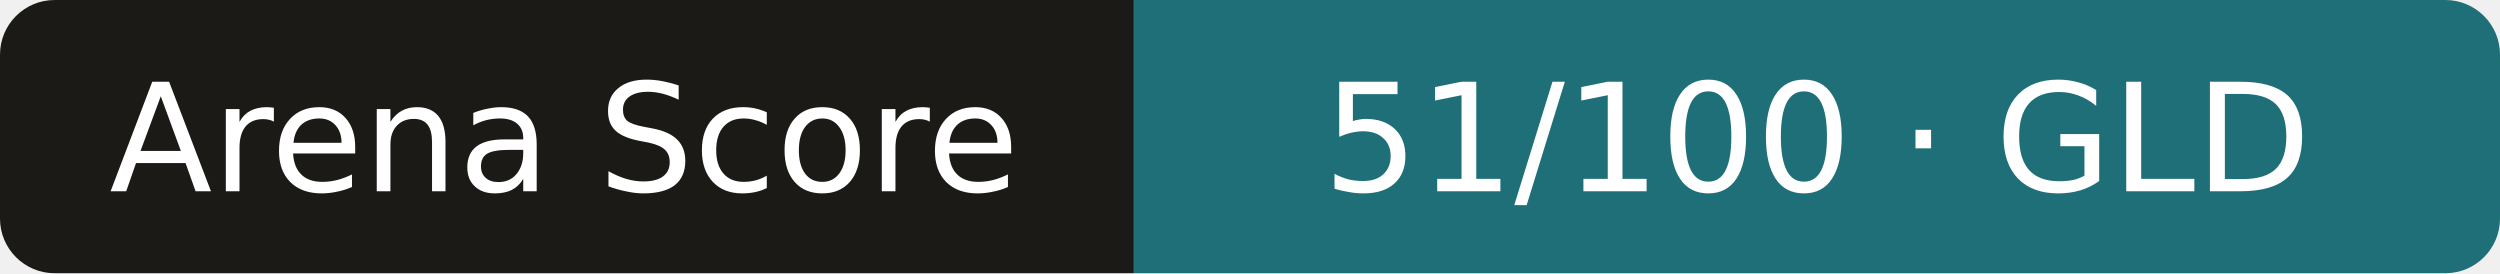
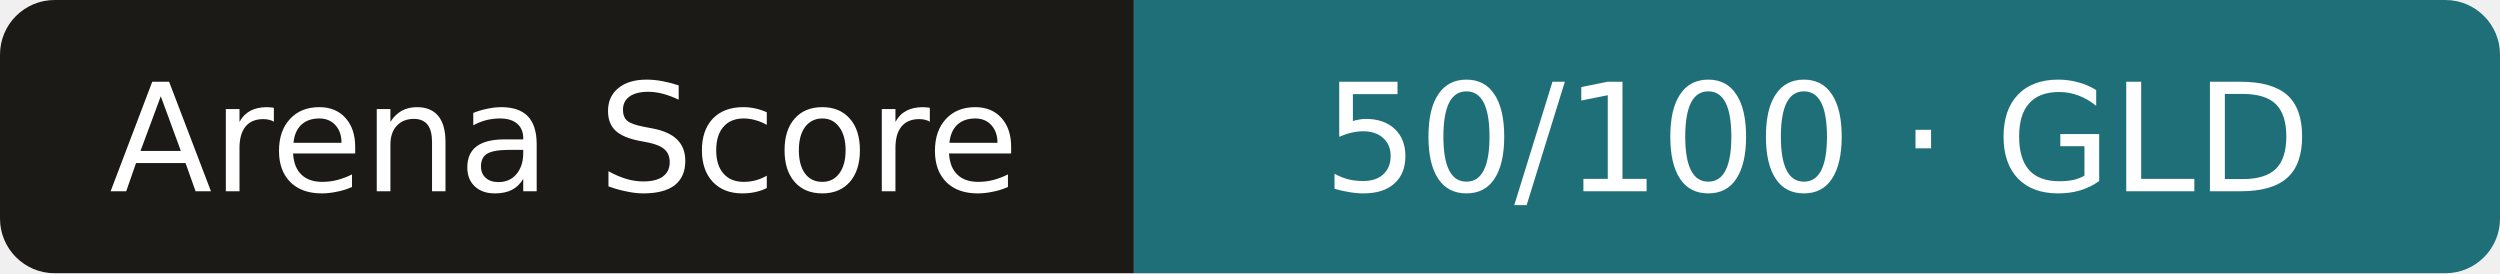
- <svg xmlns="http://www.w3.org/2000/svg" width="183" height="20" role="img" aria-label="Arena Score: 51/100 · GLD">
+ <svg xmlns="http://www.w3.org/2000/svg" width="183" height="20" role="img" aria-label="Arena Score: 50/100 · GLD">
  <clipPath id="r">
    <rect width="183" height="20" rx="4" />
  </clipPath>
  <g clip-path="url(#r)">
    <rect width="83" height="20" fill="#1b1a17" />
    <rect x="83" width="101" height="20" fill="#1f6f78" />
  </g>
  <g fill="#fff" text-anchor="middle" font-family="Verdana,DejaVu Sans,sans-serif" font-size="11">
    <text x="41.3" y="14">Arena Score</text>
-     <text x="133.0" y="14">51/100 · GLD</text>
+     <text x="133.0" y="14">50/100 · GLD</text>
  </g>
</svg>
